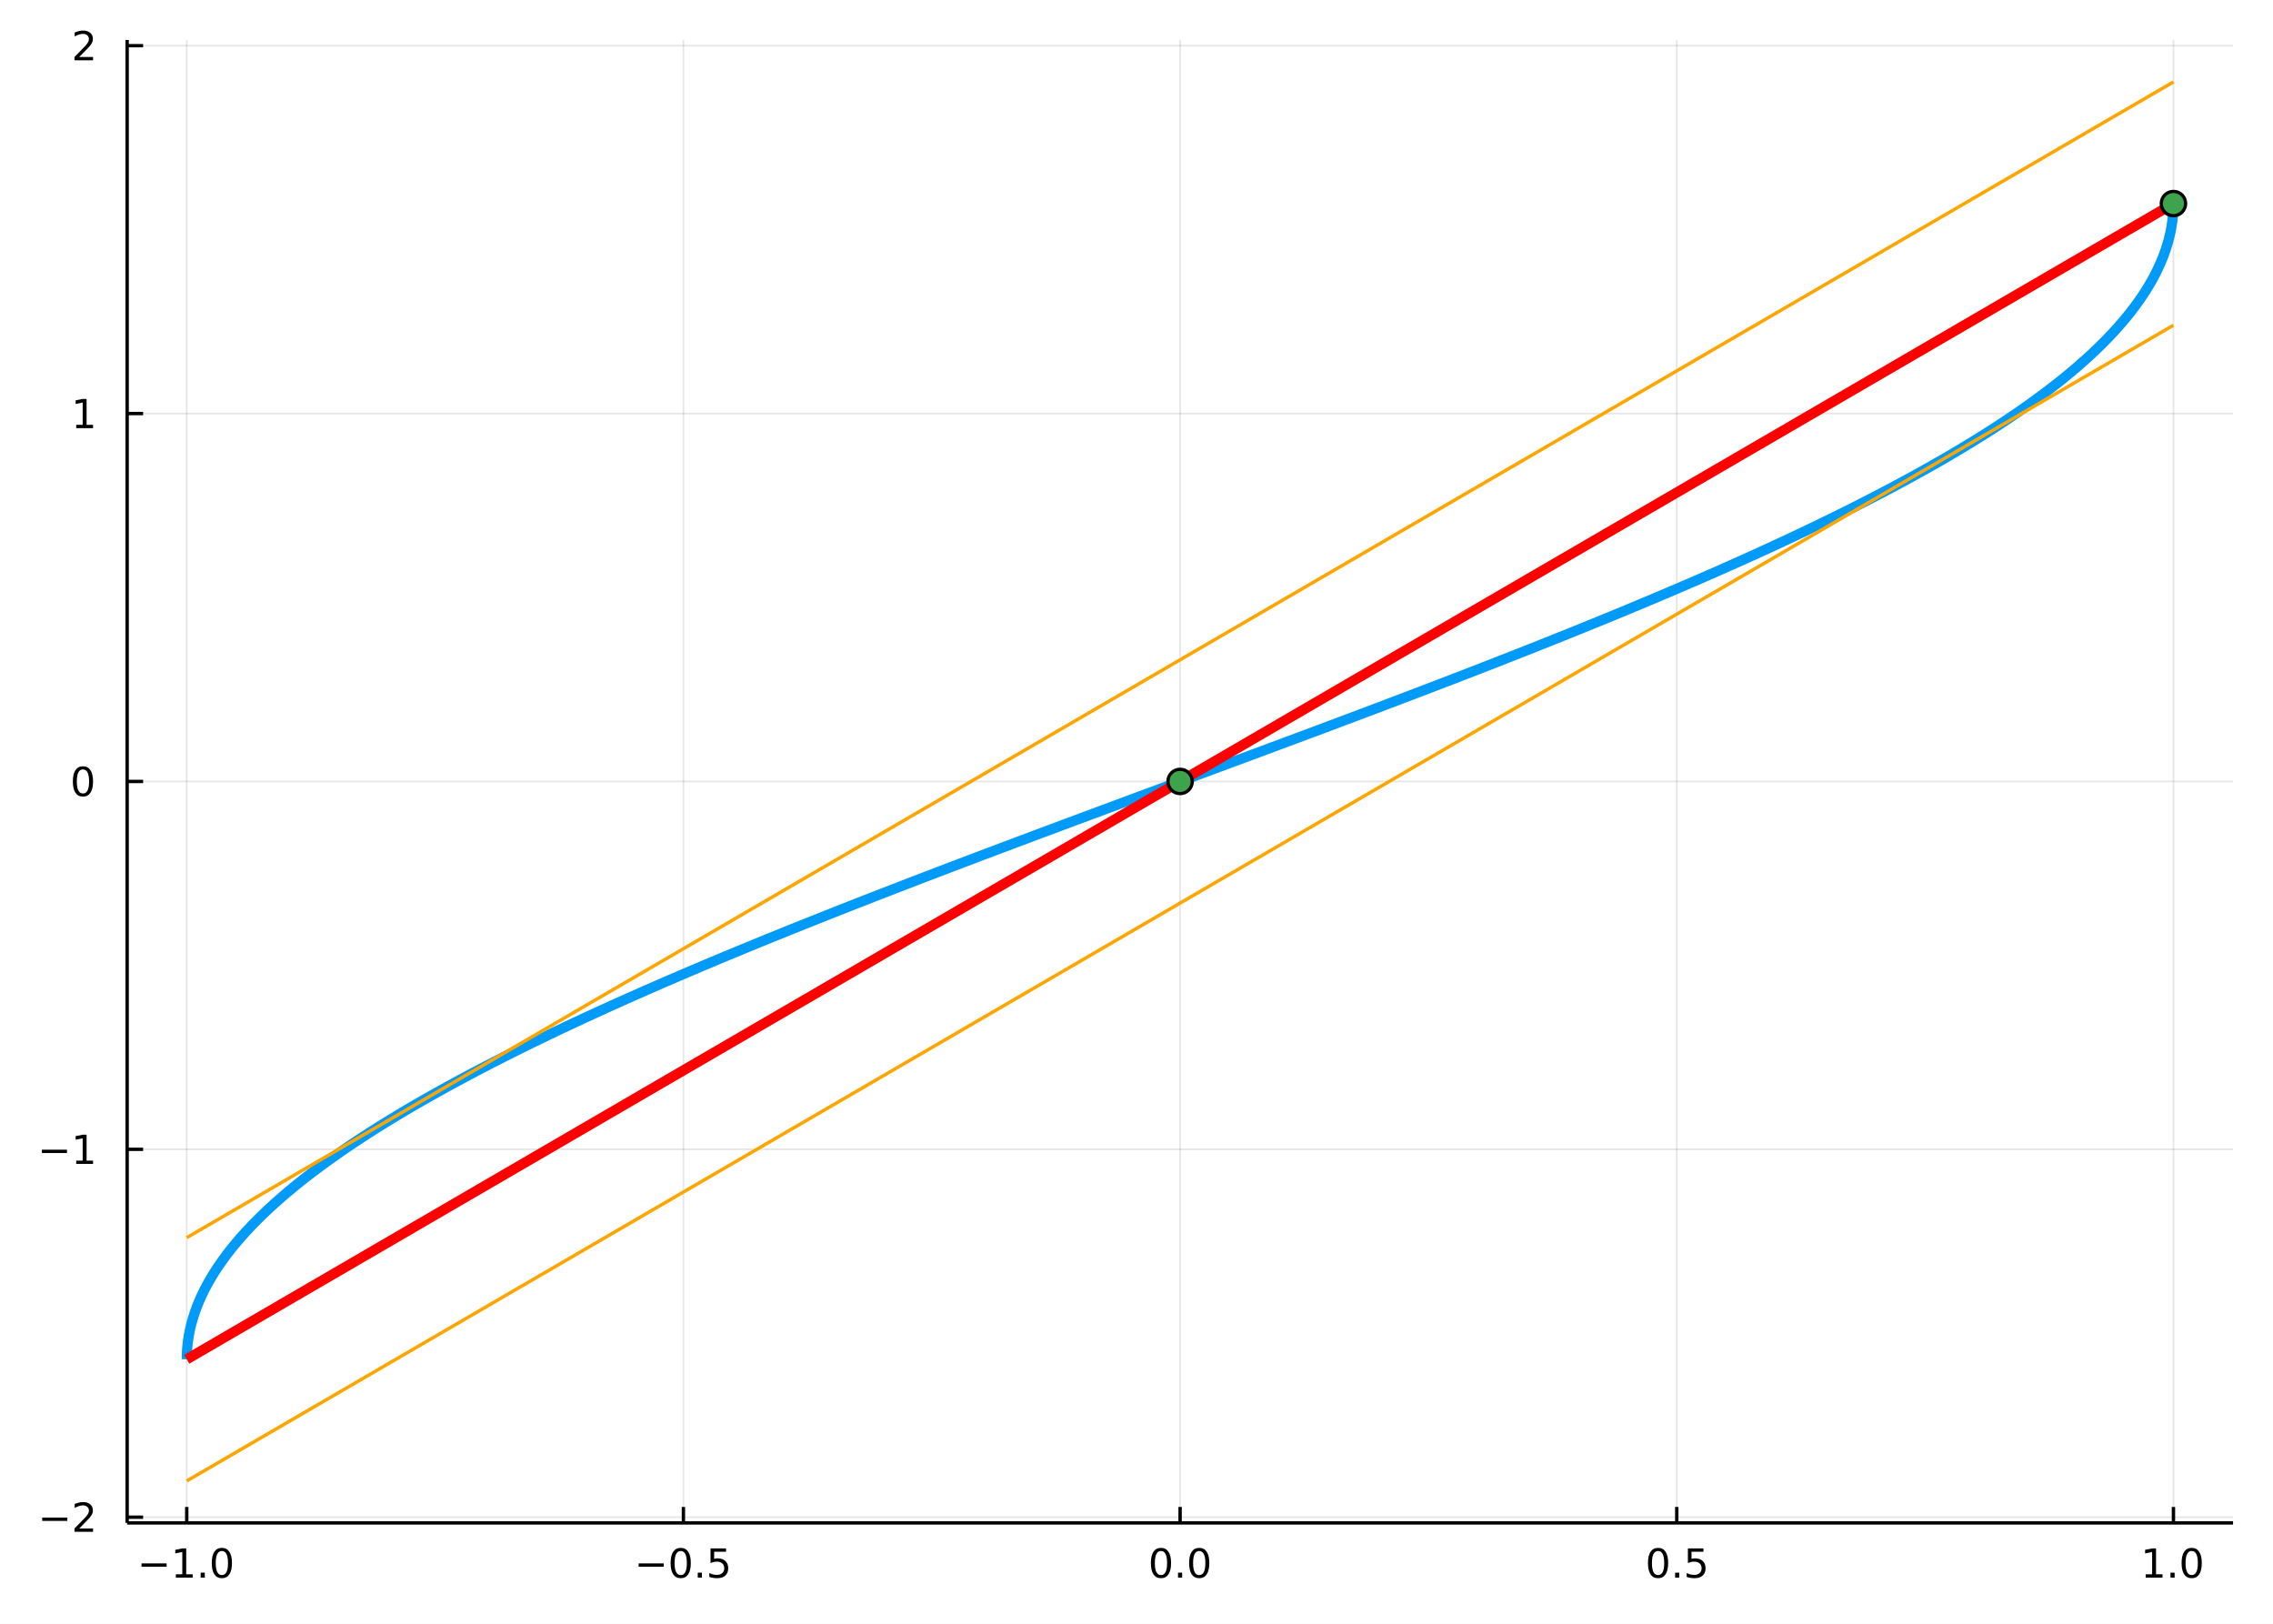
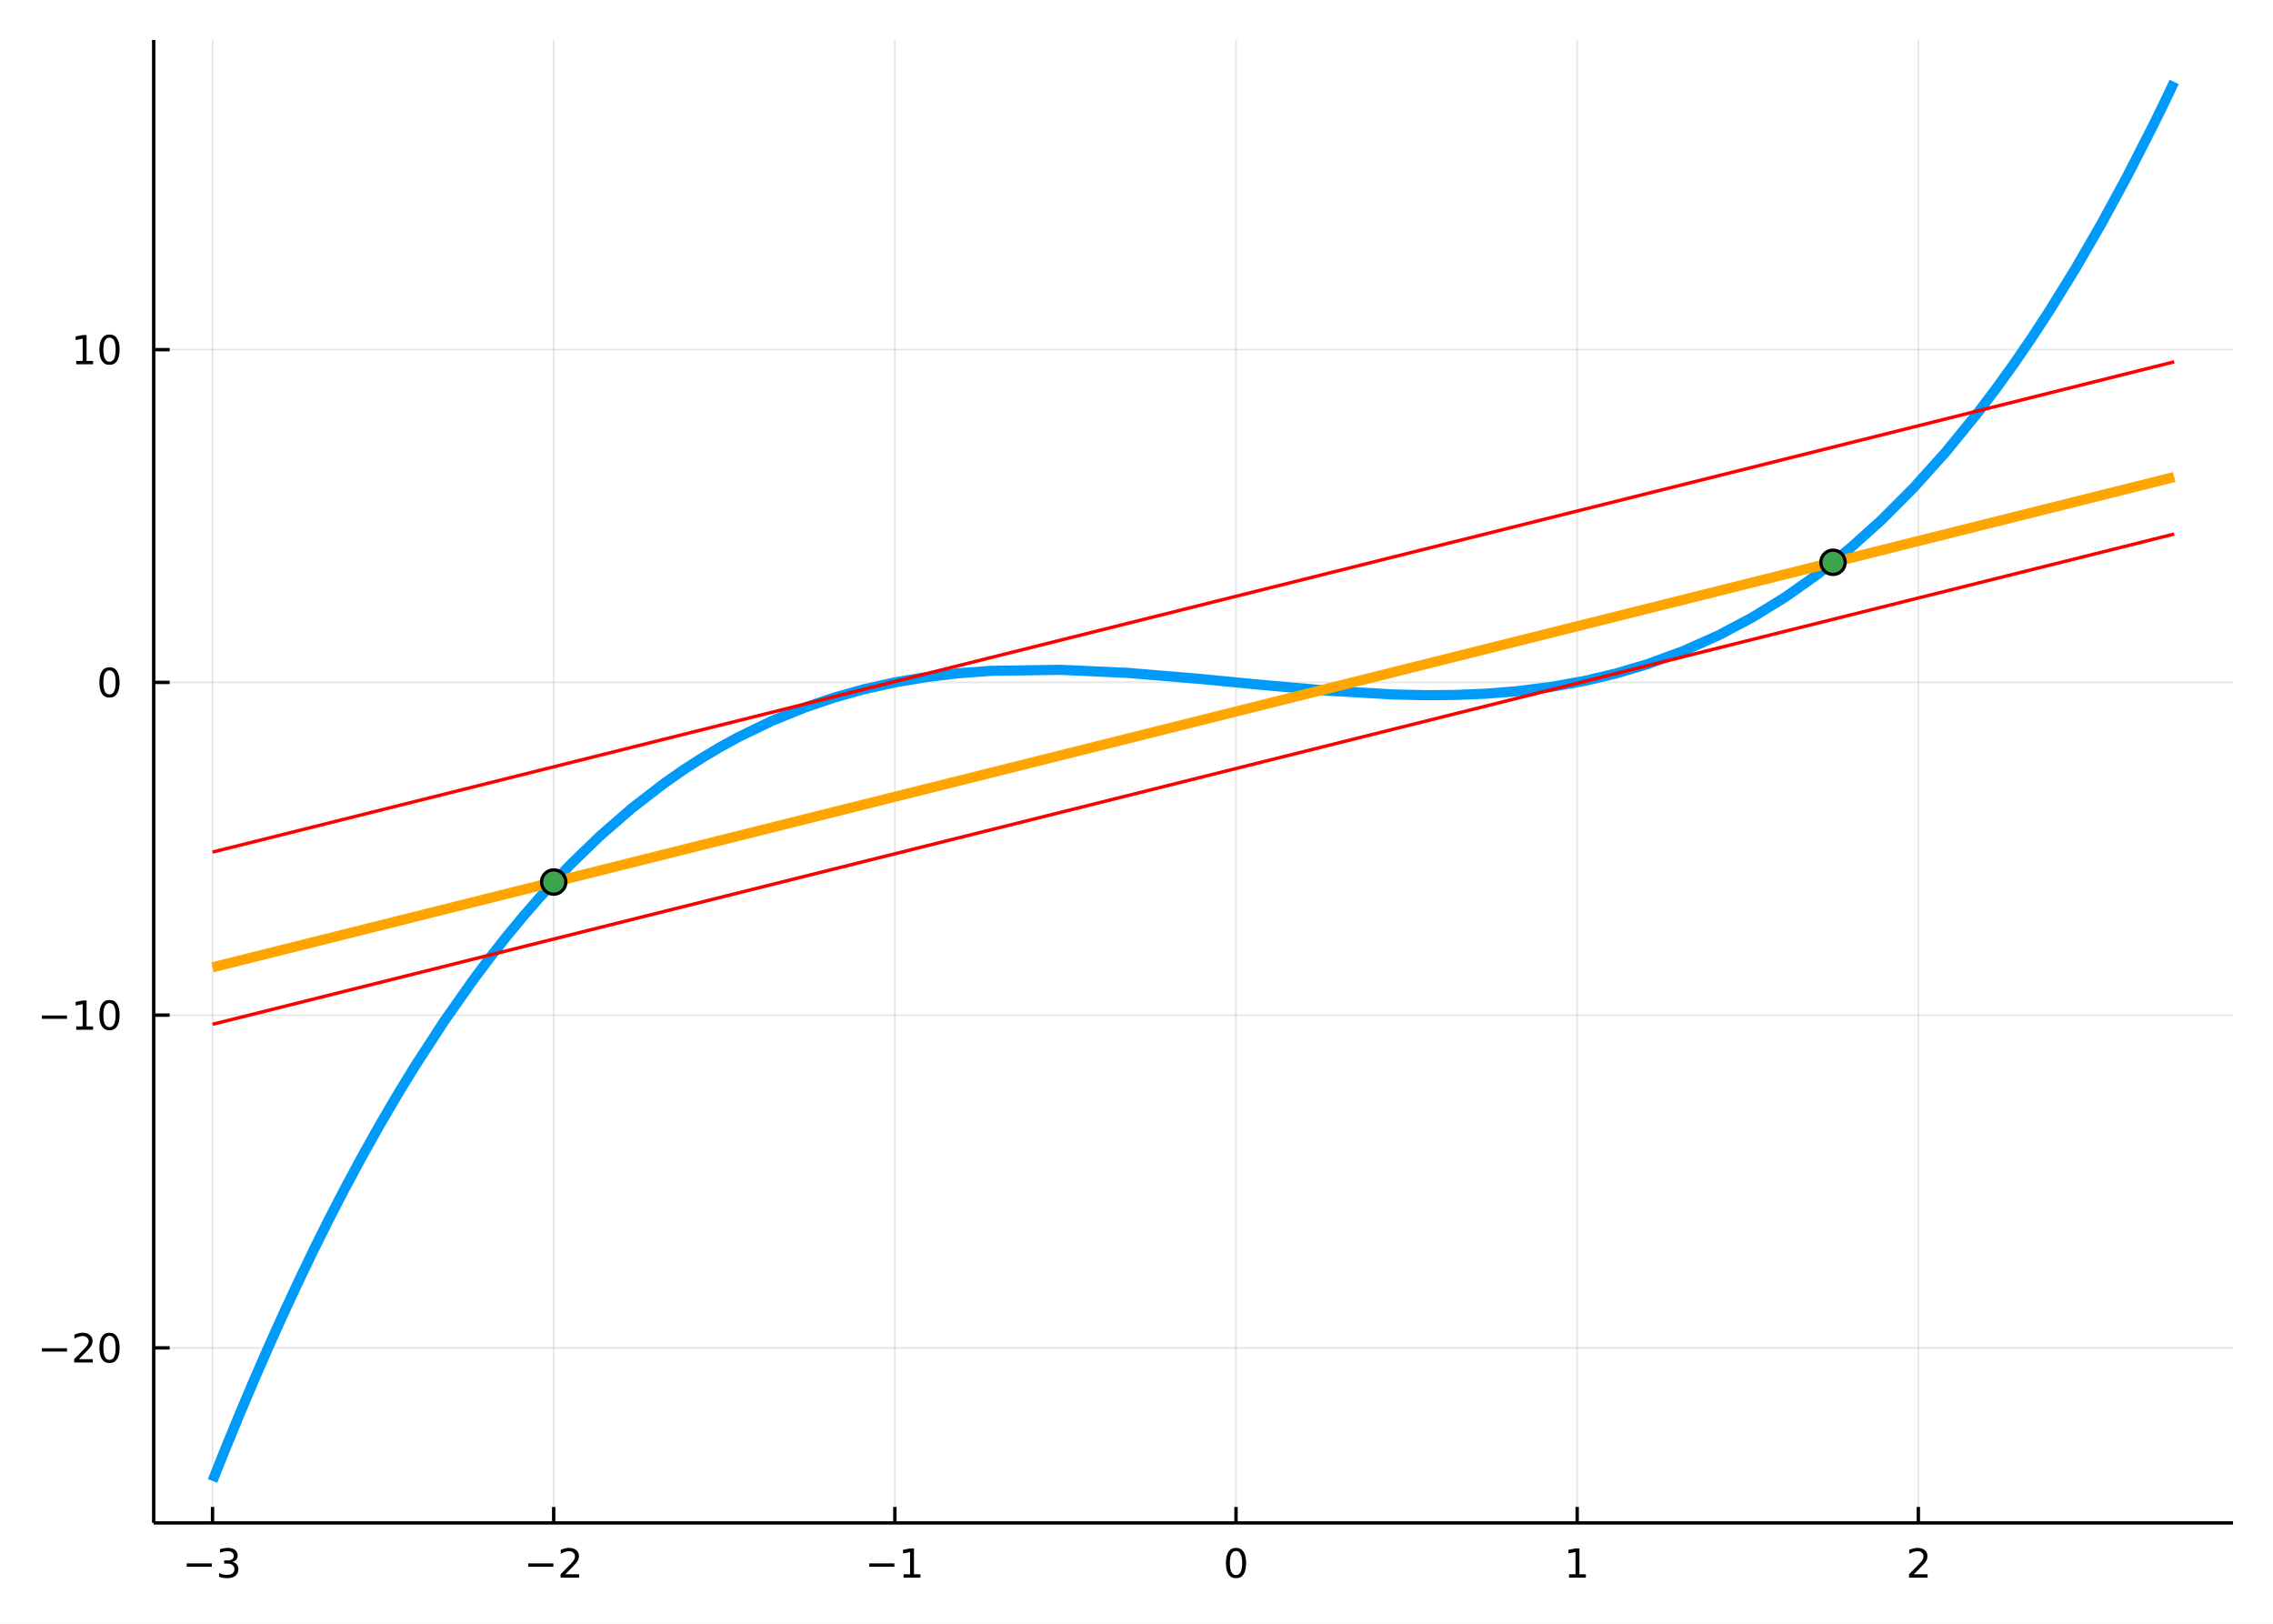
<svg xmlns="http://www.w3.org/2000/svg" width="672" height="480" viewBox="0 0 2688 1920">
  <defs>
-     <clipPath id="clip400">
+     <clipPath id="clip650">
      <rect x="0" y="0" width="2688" height="1920" />
    </clipPath>
  </defs>
-   <path clip-path="url(#clip400)" d=" M0 1920 L2688 1920 L2688 0 L0 0  Z   " fill="#ffffff" fill-rule="evenodd" fill-opacity="1" />
+   <path clip-path="url(#clip650)" d=" M0 1920 L2688 1920 L2688 0 L0 0  Z   " fill="#ffffff" fill-rule="evenodd" fill-opacity="1" />
  <defs>
-     <clipPath id="clip401">
+     <clipPath id="clip651">
      <rect x="537" y="0" width="1883" height="1883" />
    </clipPath>
  </defs>
-   <path clip-path="url(#clip400)" d=" M150.358 1800.78 L2640.76 1800.78 L2640.76 47.244 L150.358 47.244  Z   " fill="#ffffff" fill-rule="evenodd" fill-opacity="1" />
+   <path clip-path="url(#clip650)" d=" M181.747 1800.78 L2640.76 1800.78 L2640.76 47.244 L181.747 47.244  Z   " fill="#ffffff" fill-rule="evenodd" fill-opacity="1" />
  <defs>
-     <clipPath id="clip402">
-       <rect x="150" y="47" width="2491" height="1755" />
+     <clipPath id="clip652">
+       <rect x="181" y="47" width="2460" height="1755" />
    </clipPath>
  </defs>
-   <polyline clip-path="url(#clip402)" style="stroke:#000000; stroke-linecap:butt; stroke-linejoin:round; stroke-width:2; stroke-opacity:0.1; fill:none" points="   220.841,1800.78 220.841,47.244    " />
-   <polyline clip-path="url(#clip402)" style="stroke:#000000; stroke-linecap:butt; stroke-linejoin:round; stroke-width:2; stroke-opacity:0.1; fill:none" points="   808.199,1800.78 808.199,47.244    " />
-   <polyline clip-path="url(#clip402)" style="stroke:#000000; stroke-linecap:butt; stroke-linejoin:round; stroke-width:2; stroke-opacity:0.1; fill:none" points="   1395.56,1800.78 1395.56,47.244    " />
-   <polyline clip-path="url(#clip402)" style="stroke:#000000; stroke-linecap:butt; stroke-linejoin:round; stroke-width:2; stroke-opacity:0.1; fill:none" points="   1982.91,1800.78 1982.91,47.244    " />
-   <polyline clip-path="url(#clip402)" style="stroke:#000000; stroke-linecap:butt; stroke-linejoin:round; stroke-width:2; stroke-opacity:0.1; fill:none" points="   2570.27,1800.78 2570.27,47.244    " />
-   <polyline clip-path="url(#clip400)" style="stroke:#000000; stroke-linecap:butt; stroke-linejoin:round; stroke-width:4; stroke-opacity:1; fill:none" points="   150.358,1800.78 2640.76,1800.78    " />
-   <polyline clip-path="url(#clip400)" style="stroke:#000000; stroke-linecap:butt; stroke-linejoin:round; stroke-width:4; stroke-opacity:1; fill:none" points="   220.841,1800.78 220.841,1781.88    " />
-   <polyline clip-path="url(#clip400)" style="stroke:#000000; stroke-linecap:butt; stroke-linejoin:round; stroke-width:4; stroke-opacity:1; fill:none" points="   808.199,1800.78 808.199,1781.88    " />
-   <polyline clip-path="url(#clip400)" style="stroke:#000000; stroke-linecap:butt; stroke-linejoin:round; stroke-width:4; stroke-opacity:1; fill:none" points="   1395.56,1800.78 1395.56,1781.88    " />
-   <polyline clip-path="url(#clip400)" style="stroke:#000000; stroke-linecap:butt; stroke-linejoin:round; stroke-width:4; stroke-opacity:1; fill:none" points="   1982.91,1800.78 1982.91,1781.88    " />
-   <polyline clip-path="url(#clip400)" style="stroke:#000000; stroke-linecap:butt; stroke-linejoin:round; stroke-width:4; stroke-opacity:1; fill:none" points="   2570.27,1800.78 2570.27,1781.88    " />
-   <path clip-path="url(#clip400)" d="M167.369 1848.65 L197.045 1848.65 L197.045 1852.59 L167.369 1852.59 L167.369 1848.65 Z" fill="#000000" fill-rule="evenodd" fill-opacity="1" />
-   <path clip-path="url(#clip400)" d="M207.947 1861.55 L215.586 1861.55 L215.586 1835.18 L207.276 1836.85 L207.276 1832.59 L215.54 1830.92 L220.216 1830.92 L220.216 1861.55 L227.855 1861.55 L227.855 1865.48 L207.947 1865.48 L207.947 1861.55 Z" fill="#000000" fill-rule="evenodd" fill-opacity="1" />
-   <path clip-path="url(#clip400)" d="M237.299 1859.6 L242.183 1859.6 L242.183 1865.48 L237.299 1865.48 L237.299 1859.6 Z" fill="#000000" fill-rule="evenodd" fill-opacity="1" />
-   <path clip-path="url(#clip400)" d="M262.368 1834 Q258.757 1834 256.929 1837.57 Q255.123 1841.11 255.123 1848.24 Q255.123 1855.34 256.929 1858.91 Q258.757 1862.45 262.368 1862.45 Q266.003 1862.45 267.808 1858.91 Q269.637 1855.34 269.637 1848.24 Q269.637 1841.11 267.808 1837.57 Q266.003 1834 262.368 1834 M262.368 1830.3 Q268.179 1830.3 271.234 1834.9 Q274.313 1839.49 274.313 1848.24 Q274.313 1856.96 271.234 1861.57 Q268.179 1866.15 262.368 1866.15 Q256.558 1866.15 253.48 1861.57 Q250.424 1856.96 250.424 1848.24 Q250.424 1839.49 253.48 1834.9 Q256.558 1830.3 262.368 1830.3 Z" fill="#000000" fill-rule="evenodd" fill-opacity="1" />
-   <path clip-path="url(#clip400)" d="M755.225 1848.65 L784.9 1848.65 L784.9 1852.59 L755.225 1852.59 L755.225 1848.65 Z" fill="#000000" fill-rule="evenodd" fill-opacity="1" />
-   <path clip-path="url(#clip400)" d="M804.993 1834 Q801.382 1834 799.553 1837.57 Q797.748 1841.11 797.748 1848.24 Q797.748 1855.34 799.553 1858.91 Q801.382 1862.45 804.993 1862.45 Q808.627 1862.45 810.433 1858.91 Q812.261 1855.34 812.261 1848.24 Q812.261 1841.11 810.433 1837.57 Q808.627 1834 804.993 1834 M804.993 1830.3 Q810.803 1830.3 813.859 1834.9 Q816.937 1839.49 816.937 1848.24 Q816.937 1856.96 813.859 1861.57 Q810.803 1866.15 804.993 1866.15 Q799.183 1866.15 796.104 1861.57 Q793.049 1856.96 793.049 1848.24 Q793.049 1839.49 796.104 1834.9 Q799.183 1830.3 804.993 1830.3 Z" fill="#000000" fill-rule="evenodd" fill-opacity="1" />
-   <path clip-path="url(#clip400)" d="M825.155 1859.6 L830.039 1859.6 L830.039 1865.48 L825.155 1865.48 L825.155 1859.6 Z" fill="#000000" fill-rule="evenodd" fill-opacity="1" />
-   <path clip-path="url(#clip400)" d="M840.27 1830.92 L858.627 1830.92 L858.627 1834.86 L844.553 1834.86 L844.553 1843.33 Q845.571 1842.98 846.59 1842.82 Q847.608 1842.64 848.627 1842.64 Q854.414 1842.64 857.794 1845.81 Q861.173 1848.98 861.173 1854.4 Q861.173 1859.97 857.701 1863.08 Q854.229 1866.15 847.909 1866.15 Q845.733 1866.15 843.465 1865.78 Q841.22 1865.41 838.812 1864.67 L838.812 1859.97 Q840.895 1861.11 843.118 1861.66 Q845.34 1862.22 847.817 1862.22 Q851.821 1862.22 854.159 1860.11 Q856.497 1858.01 856.497 1854.4 Q856.497 1850.78 854.159 1848.68 Q851.821 1846.57 847.817 1846.57 Q845.942 1846.57 844.067 1846.99 Q842.215 1847.4 840.27 1848.28 L840.27 1830.92 Z" fill="#000000" fill-rule="evenodd" fill-opacity="1" />
-   <path clip-path="url(#clip400)" d="M1372.94 1834 Q1369.33 1834 1367.5 1837.57 Q1365.7 1841.11 1365.7 1848.24 Q1365.7 1855.34 1367.5 1858.91 Q1369.33 1862.45 1372.94 1862.45 Q1376.58 1862.45 1378.38 1858.91 Q1380.21 1855.34 1380.21 1848.24 Q1380.21 1841.11 1378.38 1837.57 Q1376.58 1834 1372.94 1834 M1372.94 1830.3 Q1378.75 1830.3 1381.81 1834.9 Q1384.89 1839.49 1384.89 1848.24 Q1384.89 1856.96 1381.81 1861.57 Q1378.75 1866.15 1372.94 1866.15 Q1367.13 1866.15 1364.05 1861.57 Q1361 1856.96 1361 1848.24 Q1361 1839.49 1364.05 1834.9 Q1367.13 1830.3 1372.94 1830.3 Z" fill="#000000" fill-rule="evenodd" fill-opacity="1" />
-   <path clip-path="url(#clip400)" d="M1393.1 1859.6 L1397.99 1859.6 L1397.99 1865.48 L1393.1 1865.48 L1393.1 1859.6 Z" fill="#000000" fill-rule="evenodd" fill-opacity="1" />
-   <path clip-path="url(#clip400)" d="M1418.17 1834 Q1414.56 1834 1412.73 1837.57 Q1410.93 1841.11 1410.93 1848.24 Q1410.93 1855.34 1412.73 1858.91 Q1414.56 1862.45 1418.17 1862.45 Q1421.81 1862.45 1423.61 1858.91 Q1425.44 1855.34 1425.44 1848.24 Q1425.44 1841.11 1423.61 1837.57 Q1421.81 1834 1418.17 1834 M1418.17 1830.3 Q1423.98 1830.3 1427.04 1834.9 Q1430.12 1839.49 1430.12 1848.24 Q1430.12 1856.96 1427.04 1861.57 Q1423.98 1866.15 1418.17 1866.15 Q1412.36 1866.15 1409.28 1861.57 Q1406.23 1856.96 1406.23 1848.24 Q1406.23 1839.49 1409.28 1834.9 Q1412.36 1830.3 1418.17 1830.3 Z" fill="#000000" fill-rule="evenodd" fill-opacity="1" />
-   <path clip-path="url(#clip400)" d="M1960.8 1834 Q1957.19 1834 1955.36 1837.57 Q1953.55 1841.11 1953.55 1848.24 Q1953.55 1855.34 1955.36 1858.91 Q1957.19 1862.45 1960.8 1862.45 Q1964.43 1862.45 1966.24 1858.91 Q1968.07 1855.34 1968.07 1848.24 Q1968.07 1841.11 1966.24 1837.57 Q1964.43 1834 1960.8 1834 M1960.8 1830.3 Q1966.61 1830.3 1969.66 1834.9 Q1972.74 1839.49 1972.74 1848.24 Q1972.74 1856.96 1969.66 1861.57 Q1966.61 1866.15 1960.8 1866.15 Q1954.99 1866.15 1951.91 1861.57 Q1948.85 1856.96 1948.85 1848.24 Q1948.85 1839.49 1951.91 1834.9 Q1954.99 1830.3 1960.8 1830.3 Z" fill="#000000" fill-rule="evenodd" fill-opacity="1" />
-   <path clip-path="url(#clip400)" d="M1980.96 1859.6 L1985.84 1859.6 L1985.84 1865.48 L1980.96 1865.48 L1980.96 1859.6 Z" fill="#000000" fill-rule="evenodd" fill-opacity="1" />
-   <path clip-path="url(#clip400)" d="M1996.07 1830.92 L2014.43 1830.92 L2014.43 1834.86 L2000.36 1834.86 L2000.36 1843.33 Q2001.38 1842.98 2002.39 1842.82 Q2003.41 1842.64 2004.43 1842.64 Q2010.22 1842.64 2013.6 1845.81 Q2016.98 1848.98 2016.98 1854.4 Q2016.98 1859.97 2013.51 1863.08 Q2010.03 1866.15 2003.71 1866.15 Q2001.54 1866.15 1999.27 1865.78 Q1997.02 1865.41 1994.62 1864.67 L1994.62 1859.97 Q1996.7 1861.11 1998.92 1861.66 Q2001.14 1862.22 2003.62 1862.22 Q2007.63 1862.22 2009.96 1860.11 Q2012.3 1858.01 2012.3 1854.4 Q2012.3 1850.78 2009.96 1848.68 Q2007.63 1846.57 2003.62 1846.57 Q2001.75 1846.57 1999.87 1846.99 Q1998.02 1847.4 1996.07 1848.28 L1996.07 1830.92 Z" fill="#000000" fill-rule="evenodd" fill-opacity="1" />
-   <path clip-path="url(#clip400)" d="M2537.43 1861.55 L2545.06 1861.55 L2545.06 1835.18 L2536.75 1836.85 L2536.75 1832.59 L2545.02 1830.92 L2549.69 1830.92 L2549.69 1861.55 L2557.33 1861.55 L2557.33 1865.48 L2537.43 1865.48 L2537.43 1861.55 Z" fill="#000000" fill-rule="evenodd" fill-opacity="1" />
-   <path clip-path="url(#clip400)" d="M2566.78 1859.6 L2571.66 1859.6 L2571.66 1865.48 L2566.78 1865.48 L2566.78 1859.6 Z" fill="#000000" fill-rule="evenodd" fill-opacity="1" />
-   <path clip-path="url(#clip400)" d="M2591.85 1834 Q2588.24 1834 2586.41 1837.57 Q2584.6 1841.11 2584.6 1848.24 Q2584.6 1855.34 2586.41 1858.91 Q2588.24 1862.45 2591.85 1862.45 Q2595.48 1862.45 2597.29 1858.91 Q2599.12 1855.34 2599.12 1848.24 Q2599.12 1841.11 2597.29 1837.57 Q2595.48 1834 2591.85 1834 M2591.85 1830.3 Q2597.66 1830.3 2600.71 1834.9 Q2603.79 1839.49 2603.79 1848.24 Q2603.79 1856.96 2600.71 1861.57 Q2597.66 1866.15 2591.85 1866.15 Q2586.04 1866.15 2582.96 1861.57 Q2579.9 1856.96 2579.9 1848.24 Q2579.9 1839.49 2582.96 1834.9 Q2586.04 1830.3 2591.85 1830.3 Z" fill="#000000" fill-rule="evenodd" fill-opacity="1" />
-   <polyline clip-path="url(#clip402)" style="stroke:#000000; stroke-linecap:butt; stroke-linejoin:round; stroke-width:2; stroke-opacity:0.1; fill:none" points="   150.358,1794.01 2640.76,1794.01    " />
-   <polyline clip-path="url(#clip402)" style="stroke:#000000; stroke-linecap:butt; stroke-linejoin:round; stroke-width:2; stroke-opacity:0.1; fill:none" points="   150.358,1359.01 2640.76,1359.01    " />
-   <polyline clip-path="url(#clip402)" style="stroke:#000000; stroke-linecap:butt; stroke-linejoin:round; stroke-width:2; stroke-opacity:0.1; fill:none" points="   150.358,924.012 2640.76,924.012    " />
-   <polyline clip-path="url(#clip402)" style="stroke:#000000; stroke-linecap:butt; stroke-linejoin:round; stroke-width:2; stroke-opacity:0.1; fill:none" points="   150.358,489.012 2640.76,489.012    " />
-   <polyline clip-path="url(#clip402)" style="stroke:#000000; stroke-linecap:butt; stroke-linejoin:round; stroke-width:2; stroke-opacity:0.1; fill:none" points="   150.358,54.012 2640.76,54.012    " />
-   <polyline clip-path="url(#clip400)" style="stroke:#000000; stroke-linecap:butt; stroke-linejoin:round; stroke-width:4; stroke-opacity:1; fill:none" points="   150.358,1800.78 150.358,47.244    " />
-   <polyline clip-path="url(#clip400)" style="stroke:#000000; stroke-linecap:butt; stroke-linejoin:round; stroke-width:4; stroke-opacity:1; fill:none" points="   150.358,1794.01 169.256,1794.01    " />
-   <polyline clip-path="url(#clip400)" style="stroke:#000000; stroke-linecap:butt; stroke-linejoin:round; stroke-width:4; stroke-opacity:1; fill:none" points="   150.358,1359.01 169.256,1359.01    " />
-   <polyline clip-path="url(#clip400)" style="stroke:#000000; stroke-linecap:butt; stroke-linejoin:round; stroke-width:4; stroke-opacity:1; fill:none" points="   150.358,924.012 169.256,924.012    " />
-   <polyline clip-path="url(#clip400)" style="stroke:#000000; stroke-linecap:butt; stroke-linejoin:round; stroke-width:4; stroke-opacity:1; fill:none" points="   150.358,489.012 169.256,489.012    " />
-   <polyline clip-path="url(#clip400)" style="stroke:#000000; stroke-linecap:butt; stroke-linejoin:round; stroke-width:4; stroke-opacity:1; fill:none" points="   150.358,54.012 169.256,54.012    " />
-   <path clip-path="url(#clip400)" d="M49.922 1794.46 L79.598 1794.46 L79.598 1798.4 L49.922 1798.4 L49.922 1794.46 Z" fill="#000000" fill-rule="evenodd" fill-opacity="1" />
-   <path clip-path="url(#clip400)" d="M93.719 1807.36 L110.038 1807.36 L110.038 1811.29 L88.094 1811.29 L88.094 1807.36 Q90.756 1804.6 95.339 1799.97 Q99.945 1795.32 101.126 1793.98 Q103.371 1791.45 104.251 1789.72 Q105.154 1787.96 105.154 1786.27 Q105.154 1783.51 103.209 1781.78 Q101.288 1780.04 98.186 1780.04 Q95.987 1780.04 93.533 1780.81 Q91.103 1781.57 88.325 1783.12 L88.325 1778.4 Q91.149 1777.26 93.603 1776.69 Q96.056 1776.11 98.094 1776.11 Q103.464 1776.11 106.658 1778.79 Q109.853 1781.48 109.853 1785.97 Q109.853 1788.1 109.043 1790.02 Q108.256 1791.92 106.149 1794.51 Q105.57 1795.18 102.469 1798.4 Q99.367 1801.59 93.719 1807.36 Z" fill="#000000" fill-rule="evenodd" fill-opacity="1" />
-   <path clip-path="url(#clip400)" d="M49.552 1359.46 L79.228 1359.46 L79.228 1363.4 L49.552 1363.4 L49.552 1359.46 Z" fill="#000000" fill-rule="evenodd" fill-opacity="1" />
-   <path clip-path="url(#clip400)" d="M90.131 1372.36 L97.769 1372.36 L97.769 1345.99 L89.459 1347.66 L89.459 1343.4 L97.723 1341.73 L102.399 1341.73 L102.399 1372.36 L110.038 1372.36 L110.038 1376.29 L90.131 1376.29 L90.131 1372.36 Z" fill="#000000" fill-rule="evenodd" fill-opacity="1" />
-   <path clip-path="url(#clip400)" d="M98.094 909.81 Q94.482 909.81 92.654 913.375 Q90.848 916.917 90.848 924.046 Q90.848 931.153 92.654 934.718 Q94.482 938.259 98.094 938.259 Q101.728 938.259 103.533 934.718 Q105.362 931.153 105.362 924.046 Q105.362 916.917 103.533 913.375 Q101.728 909.81 98.094 909.81 M98.094 906.107 Q103.904 906.107 106.959 910.713 Q110.038 915.296 110.038 924.046 Q110.038 932.773 106.959 937.38 Q103.904 941.963 98.094 941.963 Q92.283 941.963 89.205 937.38 Q86.149 932.773 86.149 924.046 Q86.149 915.296 89.205 910.713 Q92.283 906.107 98.094 906.107 Z" fill="#000000" fill-rule="evenodd" fill-opacity="1" />
-   <path clip-path="url(#clip400)" d="M90.131 502.357 L97.769 502.357 L97.769 475.991 L89.459 477.658 L89.459 473.399 L97.723 471.732 L102.399 471.732 L102.399 502.357 L110.038 502.357 L110.038 506.292 L90.131 506.292 L90.131 502.357 Z" fill="#000000" fill-rule="evenodd" fill-opacity="1" />
-   <path clip-path="url(#clip400)" d="M93.719 67.357 L110.038 67.357 L110.038 71.292 L88.094 71.292 L88.094 67.357 Q90.756 64.602 95.339 59.973 Q99.945 55.32 101.126 53.977 Q103.371 51.454 104.251 49.718 Q105.154 47.959 105.154 46.269 Q105.154 43.514 103.209 41.778 Q101.288 40.042 98.186 40.042 Q95.987 40.042 93.533 40.806 Q91.103 41.57 88.325 43.121 L88.325 38.399 Q91.149 37.264 93.603 36.686 Q96.056 36.107 98.094 36.107 Q103.464 36.107 106.658 38.792 Q109.853 41.477 109.853 45.968 Q109.853 48.098 109.043 50.019 Q108.256 51.917 106.149 54.51 Q105.57 55.181 102.469 58.399 Q99.367 61.593 93.719 67.357 Z" fill="#000000" fill-rule="evenodd" fill-opacity="1" />
-   <polyline clip-path="url(#clip402)" style="stroke:#009af9; stroke-linecap:butt; stroke-linejoin:round; stroke-width:12; stroke-opacity:1; fill:none" points="   220.841,1607.31 220.987,1600.44 221.426,1593.57 222.158,1586.71 223.182,1579.84 224.499,1572.97 226.107,1566.1 228.006,1559.24 230.197,1552.37 232.678,1545.5    235.449,1538.63 238.509,1531.77 241.857,1524.9 245.493,1518.03 249.416,1511.17 253.624,1504.3 258.117,1497.43 262.893,1490.56 267.951,1483.7 273.291,1476.83    278.91,1469.96 284.808,1463.09 290.982,1456.23 297.431,1449.36 304.155,1442.49 311.15,1435.63 318.416,1428.76 325.95,1421.89 333.75,1415.02 341.815,1408.16    350.143,1401.29 358.731,1394.42 367.578,1387.55 376.681,1380.69 386.038,1373.82 395.646,1366.95 405.504,1360.09 415.608,1353.22 425.957,1346.35 436.547,1339.48    447.377,1332.62 458.442,1325.75 469.741,1318.88 481.271,1312.01 493.029,1305.15 505.011,1298.28 517.216,1291.41 529.639,1284.54 542.279,1277.68 555.131,1270.81    568.192,1263.94 581.46,1257.08 594.93,1250.21 608.6,1243.34 622.466,1236.47 636.525,1229.61 650.773,1222.74 665.207,1215.87 679.822,1209 694.616,1202.14    709.585,1195.27 724.725,1188.4 740.031,1181.54 755.502,1174.67 771.131,1167.8 786.917,1160.93 802.854,1154.07 818.938,1147.2 835.167,1140.33 851.535,1133.46    868.038,1126.6 884.674,1119.73 901.436,1112.86 918.322,1106 935.326,1099.13 952.445,1092.26 969.675,1085.39 987.011,1078.53 1004.45,1071.66 1021.98,1064.79    1039.61,1057.92 1057.33,1051.06 1075.13,1044.19 1093.01,1037.32 1110.97,1030.45 1128.99,1023.59 1147.09,1016.72 1165.24,1009.85 1183.46,1002.99 1201.72,996.118    1220.04,989.251 1238.4,982.384 1256.79,975.516 1275.23,968.649 1293.69,961.782 1312.17,954.915 1330.68,948.047 1349.21,941.18 1367.74,934.313 1386.28,927.445    1404.83,920.578 1423.37,913.711 1441.91,906.843 1460.43,899.976 1478.94,893.109 1497.43,886.242 1515.89,879.374 1534.32,872.507 1552.72,865.64 1571.08,858.772    1589.39,851.905 1607.66,845.038 1625.87,838.17 1644.03,831.303 1662.12,824.436 1680.15,817.569 1698.1,810.701 1715.98,803.834 1733.79,796.967 1751.5,790.099    1769.13,783.232 1786.67,776.365 1804.1,769.498 1821.44,762.63 1838.67,755.763 1855.79,748.896 1872.79,742.028 1889.68,735.161 1906.44,728.294 1923.08,721.426    1939.58,714.559 1955.95,707.692 1972.18,700.825 1988.26,693.957 2004.2,687.09 2019.98,680.223 2035.61,673.355 2051.08,666.488 2066.39,659.621 2081.53,652.753    2096.5,645.886 2111.29,639.019 2125.91,632.152 2140.34,625.284 2154.59,618.417 2168.65,611.55 2182.51,604.682 2196.18,597.815 2209.65,590.948 2222.92,584.08    2235.98,577.213 2248.84,570.346 2261.47,563.479 2273.9,556.611 2286.1,549.744 2298.09,542.877 2309.84,536.009 2321.37,529.142 2332.67,522.275 2343.74,515.408    2354.57,508.54 2365.16,501.673 2375.51,494.806 2385.61,487.938 2395.47,481.071 2405.08,474.204 2414.43,467.336 2423.54,460.469 2432.38,453.602 2440.97,446.735    2449.3,439.867 2457.36,433 2465.16,426.133 2472.7,419.265 2479.96,412.398 2486.96,405.531 2493.68,398.663 2500.13,391.796 2506.31,384.929 2512.2,378.062    2517.82,371.194 2523.16,364.327 2528.22,357.46 2533,350.592 2537.49,343.725 2541.7,336.858 2545.62,329.99 2549.26,323.123 2552.6,316.256 2555.66,309.389    2558.44,302.521 2560.92,295.654 2563.11,288.787 2565.01,281.919 2566.62,275.052 2567.93,268.185 2568.96,261.318 2569.69,254.45 2570.13,247.583 2570.27,240.716       " />
-   <polyline clip-path="url(#clip402)" style="stroke:#ff0000; stroke-linecap:butt; stroke-linejoin:round; stroke-width:12; stroke-opacity:1; fill:none" points="   220.841,1607.31 236.137,1598.41 377.571,1516.14 462.568,1466.7 534.431,1424.9 612.494,1379.5 684.462,1337.63 761.619,1292.75 851.013,1240.76 930.456,1194.55    1000.12,1154.03 1076.07,1109.85 1152.48,1065.4 1236.95,1016.27 1317.33,969.516 1400.9,920.905 1471.25,879.985 1557.14,830.026 1635.82,784.261 1708.48,741.993    1782.09,699.176 1864.59,651.192 1939.34,607.71 2024.93,557.926 2104.18,511.83 2182.3,466.385 2258.16,422.262 2335.92,377.03 2421.12,327.474 2544.88,255.484    2570.27,240.716    " />
-   <circle clip-path="url(#clip402)" cx="1395.56" cy="924.012" r="14.4" fill="#3da44d" fill-rule="evenodd" fill-opacity="1" stroke="#000000" stroke-opacity="1" stroke-width="3.84" />
-   <circle clip-path="url(#clip402)" cx="2570.27" cy="240.716" r="14.4" fill="#3da44d" fill-rule="evenodd" fill-opacity="1" stroke="#000000" stroke-opacity="1" stroke-width="3.84" />
-   <polyline clip-path="url(#clip402)" style="stroke:#ffa500; stroke-linecap:butt; stroke-linejoin:round; stroke-width:4; stroke-opacity:1; fill:none" points="   220.841,1463.46 236.137,1454.57 377.571,1372.3 462.568,1322.86 534.431,1281.06 612.494,1235.65 684.462,1193.79 761.619,1148.91 851.013,1096.91 930.456,1050.7    1000.12,1010.18 1076.07,966.003 1152.48,921.561 1236.95,872.425 1317.33,825.673 1400.9,777.062 1471.25,736.142 1557.14,686.183 1635.82,640.417 1708.48,598.149    1782.09,555.333 1864.59,507.348 1939.34,463.866 2024.93,414.082 2104.18,367.987 2182.3,322.542 2258.16,278.419 2335.92,233.187 2421.12,183.63 2544.88,111.641    2570.27,96.872    " />
-   <polyline clip-path="url(#clip402)" style="stroke:#ffa500; stroke-linecap:butt; stroke-linejoin:round; stroke-width:4; stroke-opacity:1; fill:none" points="   220.841,1751.15 236.137,1742.25 377.571,1659.99 462.568,1610.55 534.431,1568.75 612.494,1523.34 684.462,1481.48 761.619,1436.6 851.013,1384.6 930.456,1338.39    1000.12,1297.87 1076.07,1253.69 1152.48,1209.25 1236.95,1160.11 1317.33,1113.36 1400.9,1064.75 1471.25,1023.83 1557.14,973.869 1635.82,928.104 1708.48,885.836    1782.09,843.02 1864.59,795.035 1939.34,751.553 2024.93,701.769 2104.18,655.673 2182.3,610.228 2258.16,566.105 2335.92,520.874 2421.12,471.317 2544.88,399.328    2570.27,384.559    " />
+   <polyline clip-path="url(#clip652)" style="stroke:#000000; stroke-linecap:butt; stroke-linejoin:round; stroke-width:2; stroke-opacity:0.1; fill:none" points="   251.341,1800.78 251.341,47.244    " />
+   <polyline clip-path="url(#clip652)" style="stroke:#000000; stroke-linecap:butt; stroke-linejoin:round; stroke-width:2; stroke-opacity:0.1; fill:none" points="   654.788,1800.78 654.788,47.244    " />
+   <polyline clip-path="url(#clip652)" style="stroke:#000000; stroke-linecap:butt; stroke-linejoin:round; stroke-width:2; stroke-opacity:0.1; fill:none" points="   1058.24,1800.78 1058.24,47.244    " />
+   <polyline clip-path="url(#clip652)" style="stroke:#000000; stroke-linecap:butt; stroke-linejoin:round; stroke-width:2; stroke-opacity:0.1; fill:none" points="   1461.68,1800.78 1461.68,47.244    " />
+   <polyline clip-path="url(#clip652)" style="stroke:#000000; stroke-linecap:butt; stroke-linejoin:round; stroke-width:2; stroke-opacity:0.1; fill:none" points="   1865.13,1800.78 1865.13,47.244    " />
+   <polyline clip-path="url(#clip652)" style="stroke:#000000; stroke-linecap:butt; stroke-linejoin:round; stroke-width:2; stroke-opacity:0.1; fill:none" points="   2268.58,1800.78 2268.58,47.244    " />
+   <polyline clip-path="url(#clip650)" style="stroke:#000000; stroke-linecap:butt; stroke-linejoin:round; stroke-width:4; stroke-opacity:1; fill:none" points="   181.747,1800.78 2640.76,1800.78    " />
+   <polyline clip-path="url(#clip650)" style="stroke:#000000; stroke-linecap:butt; stroke-linejoin:round; stroke-width:4; stroke-opacity:1; fill:none" points="   251.341,1800.78 251.341,1781.88    " />
+   <polyline clip-path="url(#clip650)" style="stroke:#000000; stroke-linecap:butt; stroke-linejoin:round; stroke-width:4; stroke-opacity:1; fill:none" points="   654.788,1800.78 654.788,1781.88    " />
+   <polyline clip-path="url(#clip650)" style="stroke:#000000; stroke-linecap:butt; stroke-linejoin:round; stroke-width:4; stroke-opacity:1; fill:none" points="   1058.24,1800.78 1058.24,1781.88    " />
+   <polyline clip-path="url(#clip650)" style="stroke:#000000; stroke-linecap:butt; stroke-linejoin:round; stroke-width:4; stroke-opacity:1; fill:none" points="   1461.68,1800.78 1461.68,1781.88    " />
+   <polyline clip-path="url(#clip650)" style="stroke:#000000; stroke-linecap:butt; stroke-linejoin:round; stroke-width:4; stroke-opacity:1; fill:none" points="   1865.13,1800.78 1865.13,1781.88    " />
+   <polyline clip-path="url(#clip650)" style="stroke:#000000; stroke-linecap:butt; stroke-linejoin:round; stroke-width:4; stroke-opacity:1; fill:none" points="   2268.58,1800.78 2268.58,1781.88    " />
+   <path clip-path="url(#clip650)" d="M220.809 1848.65 L250.485 1848.65 L250.485 1852.59 L220.809 1852.59 L220.809 1848.65 Z" fill="#000000" fill-rule="evenodd" fill-opacity="1" />
+   <path clip-path="url(#clip650)" d="M274.744 1846.85 Q278.1 1847.57 279.975 1849.84 Q281.873 1852.1 281.873 1855.44 Q281.873 1860.55 278.355 1863.35 Q274.836 1866.15 268.355 1866.15 Q266.179 1866.15 263.864 1865.71 Q261.573 1865.3 259.119 1864.44 L259.119 1859.93 Q261.063 1861.06 263.378 1861.64 Q265.693 1862.22 268.216 1862.22 Q272.614 1862.22 274.906 1860.48 Q277.221 1858.75 277.221 1855.44 Q277.221 1852.38 275.068 1850.67 Q272.938 1848.93 269.119 1848.93 L265.091 1848.93 L265.091 1845.09 L269.304 1845.09 Q272.753 1845.09 274.582 1843.72 Q276.411 1842.34 276.411 1839.74 Q276.411 1837.08 274.512 1835.67 Q272.637 1834.23 269.119 1834.23 Q267.198 1834.23 264.999 1834.65 Q262.8 1835.07 260.161 1835.95 L260.161 1831.78 Q262.823 1831.04 265.137 1830.67 Q267.475 1830.3 269.536 1830.3 Q274.86 1830.3 277.961 1832.73 Q281.063 1835.14 281.063 1839.26 Q281.063 1842.13 279.42 1844.12 Q277.776 1846.09 274.744 1846.85 Z" fill="#000000" fill-rule="evenodd" fill-opacity="1" />
+   <path clip-path="url(#clip650)" d="M624.73 1848.65 L654.406 1848.65 L654.406 1852.59 L624.73 1852.59 L624.73 1848.65 Z" fill="#000000" fill-rule="evenodd" fill-opacity="1" />
+   <path clip-path="url(#clip650)" d="M668.527 1861.55 L684.846 1861.55 L684.846 1865.48 L662.902 1865.48 L662.902 1861.55 Q665.564 1858.79 670.147 1854.16 Q674.753 1849.51 675.934 1848.17 Q678.179 1845.65 679.059 1843.91 Q679.962 1842.15 679.962 1840.46 Q679.962 1837.71 678.017 1835.97 Q676.096 1834.23 672.994 1834.23 Q670.795 1834.23 668.341 1835 Q665.911 1835.76 663.133 1837.31 L663.133 1832.59 Q665.957 1831.46 668.411 1830.88 Q670.865 1830.3 672.902 1830.3 Q678.272 1830.3 681.466 1832.98 Q684.661 1835.67 684.661 1840.16 Q684.661 1842.29 683.851 1844.21 Q683.064 1846.11 680.957 1848.7 Q680.378 1849.37 677.277 1852.59 Q674.175 1855.78 668.527 1861.55 Z" fill="#000000" fill-rule="evenodd" fill-opacity="1" />
+   <path clip-path="url(#clip650)" d="M1027.99 1848.65 L1057.67 1848.65 L1057.67 1852.59 L1027.99 1852.59 L1027.99 1848.65 Z" fill="#000000" fill-rule="evenodd" fill-opacity="1" />
+   <path clip-path="url(#clip650)" d="M1068.57 1861.55 L1076.21 1861.55 L1076.21 1835.18 L1067.9 1836.85 L1067.9 1832.59 L1076.16 1830.92 L1080.84 1830.92 L1080.84 1861.55 L1088.48 1861.55 L1088.48 1865.48 L1068.57 1865.48 L1068.57 1861.55 Z" fill="#000000" fill-rule="evenodd" fill-opacity="1" />
+   <path clip-path="url(#clip650)" d="M1461.68 1834 Q1458.07 1834 1456.24 1837.57 Q1454.44 1841.11 1454.44 1848.24 Q1454.44 1855.34 1456.24 1858.91 Q1458.07 1862.45 1461.68 1862.45 Q1465.32 1862.45 1467.12 1858.91 Q1468.95 1855.34 1468.95 1848.24 Q1468.95 1841.11 1467.12 1837.57 Q1465.32 1834 1461.68 1834 M1461.68 1830.3 Q1467.49 1830.3 1470.55 1834.9 Q1473.63 1839.49 1473.63 1848.24 Q1473.63 1856.96 1470.55 1861.57 Q1467.49 1866.15 1461.68 1866.15 Q1455.87 1866.15 1452.79 1861.57 Q1449.74 1856.96 1449.74 1848.24 Q1449.74 1839.49 1452.79 1834.9 Q1455.87 1830.3 1461.68 1830.3 Z" fill="#000000" fill-rule="evenodd" fill-opacity="1" />
+   <path clip-path="url(#clip650)" d="M1855.51 1861.55 L1863.15 1861.55 L1863.15 1835.18 L1854.84 1836.85 L1854.84 1832.59 L1863.1 1830.92 L1867.78 1830.92 L1867.78 1861.55 L1875.42 1861.55 L1875.42 1865.48 L1855.51 1865.48 L1855.51 1861.55 Z" fill="#000000" fill-rule="evenodd" fill-opacity="1" />
+   <path clip-path="url(#clip650)" d="M2263.23 1861.55 L2279.55 1861.55 L2279.55 1865.48 L2257.6 1865.48 L2257.6 1861.55 Q2260.27 1858.79 2264.85 1854.16 Q2269.46 1849.51 2270.64 1848.17 Q2272.88 1845.65 2273.76 1843.91 Q2274.66 1842.15 2274.66 1840.46 Q2274.66 1837.71 2272.72 1835.97 Q2270.8 1834.23 2267.7 1834.23 Q2265.5 1834.23 2263.04 1835 Q2260.61 1835.76 2257.84 1837.31 L2257.84 1832.59 Q2260.66 1831.46 2263.11 1830.88 Q2265.57 1830.3 2267.6 1830.3 Q2272.97 1830.3 2276.17 1832.98 Q2279.36 1835.67 2279.36 1840.16 Q2279.36 1842.29 2278.55 1844.21 Q2277.77 1846.11 2275.66 1848.7 Q2275.08 1849.37 2271.98 1852.59 Q2268.88 1855.78 2263.23 1861.55 Z" fill="#000000" fill-rule="evenodd" fill-opacity="1" />
+   <polyline clip-path="url(#clip652)" style="stroke:#000000; stroke-linecap:butt; stroke-linejoin:round; stroke-width:2; stroke-opacity:0.1; fill:none" points="   181.747,1593.78 2640.76,1593.78    " />
+   <polyline clip-path="url(#clip652)" style="stroke:#000000; stroke-linecap:butt; stroke-linejoin:round; stroke-width:2; stroke-opacity:0.1; fill:none" points="   181.747,1200.34 2640.76,1200.34    " />
+   <polyline clip-path="url(#clip652)" style="stroke:#000000; stroke-linecap:butt; stroke-linejoin:round; stroke-width:2; stroke-opacity:0.1; fill:none" points="   181.747,806.903 2640.76,806.903    " />
+   <polyline clip-path="url(#clip652)" style="stroke:#000000; stroke-linecap:butt; stroke-linejoin:round; stroke-width:2; stroke-opacity:0.1; fill:none" points="   181.747,413.466 2640.76,413.466    " />
+   <polyline clip-path="url(#clip650)" style="stroke:#000000; stroke-linecap:butt; stroke-linejoin:round; stroke-width:4; stroke-opacity:1; fill:none" points="   181.747,1800.78 181.747,47.244    " />
+   <polyline clip-path="url(#clip650)" style="stroke:#000000; stroke-linecap:butt; stroke-linejoin:round; stroke-width:4; stroke-opacity:1; fill:none" points="   181.747,1593.78 200.644,1593.78    " />
+   <polyline clip-path="url(#clip650)" style="stroke:#000000; stroke-linecap:butt; stroke-linejoin:round; stroke-width:4; stroke-opacity:1; fill:none" points="   181.747,1200.34 200.644,1200.34    " />
+   <polyline clip-path="url(#clip650)" style="stroke:#000000; stroke-linecap:butt; stroke-linejoin:round; stroke-width:4; stroke-opacity:1; fill:none" points="   181.747,806.903 200.644,806.903    " />
+   <polyline clip-path="url(#clip650)" style="stroke:#000000; stroke-linecap:butt; stroke-linejoin:round; stroke-width:4; stroke-opacity:1; fill:none" points="   181.747,413.466 200.644,413.466    " />
+   <path clip-path="url(#clip650)" d="M49.552 1594.23 L79.228 1594.23 L79.228 1598.16 L49.552 1598.16 L49.552 1594.23 Z" fill="#000000" fill-rule="evenodd" fill-opacity="1" />
+   <path clip-path="url(#clip650)" d="M93.348 1607.12 L109.668 1607.12 L109.668 1611.06 L87.723 1611.06 L87.723 1607.12 Q90.385 1604.37 94.969 1599.74 Q99.575 1595.08 100.756 1593.74 Q103.001 1591.22 103.881 1589.48 Q104.783 1587.72 104.783 1586.03 Q104.783 1583.28 102.839 1581.54 Q100.918 1579.81 97.816 1579.81 Q95.617 1579.81 93.163 1580.57 Q90.733 1581.33 87.955 1582.89 L87.955 1578.16 Q90.779 1577.03 93.232 1576.45 Q95.686 1575.87 97.723 1575.87 Q103.094 1575.87 106.288 1578.56 Q109.482 1581.24 109.482 1585.73 Q109.482 1587.86 108.672 1589.78 Q107.885 1591.68 105.779 1594.27 Q105.2 1594.95 102.098 1598.16 Q98.996 1601.36 93.348 1607.12 Z" fill="#000000" fill-rule="evenodd" fill-opacity="1" />
+   <path clip-path="url(#clip650)" d="M129.482 1579.57 Q125.871 1579.57 124.042 1583.14 Q122.237 1586.68 122.237 1593.81 Q122.237 1600.92 124.042 1604.48 Q125.871 1608.02 129.482 1608.02 Q133.116 1608.02 134.922 1604.48 Q136.751 1600.92 136.751 1593.81 Q136.751 1586.68 134.922 1583.14 Q133.116 1579.57 129.482 1579.57 M129.482 1575.87 Q135.292 1575.87 138.348 1580.48 Q141.427 1585.06 141.427 1593.81 Q141.427 1602.54 138.348 1607.14 Q135.292 1611.73 129.482 1611.73 Q123.672 1611.73 120.593 1607.14 Q117.538 1602.54 117.538 1593.81 Q117.538 1585.06 120.593 1580.48 Q123.672 1575.87 129.482 1575.87 Z" fill="#000000" fill-rule="evenodd" fill-opacity="1" />
+   <path clip-path="url(#clip650)" d="M49.552 1200.79 L79.228 1200.79 L79.228 1204.73 L49.552 1204.73 L49.552 1200.79 Z" fill="#000000" fill-rule="evenodd" fill-opacity="1" />
+   <path clip-path="url(#clip650)" d="M90.131 1213.68 L97.769 1213.68 L97.769 1187.32 L89.459 1188.99 L89.459 1184.73 L97.723 1183.06 L102.399 1183.06 L102.399 1213.68 L110.038 1213.68 L110.038 1217.62 L90.131 1217.62 L90.131 1213.68 Z" fill="#000000" fill-rule="evenodd" fill-opacity="1" />
+   <path clip-path="url(#clip650)" d="M129.482 1186.14 Q125.871 1186.14 124.042 1189.7 Q122.237 1193.24 122.237 1200.37 Q122.237 1207.48 124.042 1211.05 Q125.871 1214.59 129.482 1214.59 Q133.116 1214.59 134.922 1211.05 Q136.751 1207.48 136.751 1200.37 Q136.751 1193.24 134.922 1189.7 Q133.116 1186.14 129.482 1186.14 M129.482 1182.43 Q135.292 1182.43 138.348 1187.04 Q141.427 1191.62 141.427 1200.37 Q141.427 1209.1 138.348 1213.71 Q135.292 1218.29 129.482 1218.29 Q123.672 1218.29 120.593 1213.71 Q117.538 1209.1 117.538 1200.37 Q117.538 1191.62 120.593 1187.04 Q123.672 1182.43 129.482 1182.43 Z" fill="#000000" fill-rule="evenodd" fill-opacity="1" />
+   <path clip-path="url(#clip650)" d="M129.482 792.701 Q125.871 792.701 124.042 796.266 Q122.237 799.808 122.237 806.938 Q122.237 814.044 124.042 817.609 Q125.871 821.15 129.482 821.15 Q133.116 821.15 134.922 817.609 Q136.751 814.044 136.751 806.938 Q136.751 799.808 134.922 796.266 Q133.116 792.701 129.482 792.701 M129.482 788.998 Q135.292 788.998 138.348 793.604 Q141.427 798.188 141.427 806.938 Q141.427 815.664 138.348 820.271 Q135.292 824.854 129.482 824.854 Q123.672 824.854 120.593 820.271 Q117.538 815.664 117.538 806.938 Q117.538 798.188 120.593 793.604 Q123.672 788.998 129.482 788.998 Z" fill="#000000" fill-rule="evenodd" fill-opacity="1" />
+   <path clip-path="url(#clip650)" d="M90.131 426.811 L97.769 426.811 L97.769 400.445 L89.459 402.112 L89.459 397.853 L97.723 396.186 L102.399 396.186 L102.399 426.811 L110.038 426.811 L110.038 430.746 L90.131 430.746 L90.131 426.811 Z" fill="#000000" fill-rule="evenodd" fill-opacity="1" />
+   <path clip-path="url(#clip650)" d="M129.482 399.265 Q125.871 399.265 124.042 402.83 Q122.237 406.371 122.237 413.501 Q122.237 420.607 124.042 424.172 Q125.871 427.714 129.482 427.714 Q133.116 427.714 134.922 424.172 Q136.751 420.607 136.751 413.501 Q136.751 406.371 134.922 402.83 Q133.116 399.265 129.482 399.265 M129.482 395.561 Q135.292 395.561 138.348 400.168 Q141.427 404.751 141.427 413.501 Q141.427 422.228 138.348 426.834 Q135.292 431.417 129.482 431.417 Q123.672 431.417 120.593 426.834 Q117.538 422.228 117.538 413.501 Q117.538 404.751 120.593 400.168 Q123.672 395.561 129.482 395.561 Z" fill="#000000" fill-rule="evenodd" fill-opacity="1" />
+   <polyline clip-path="url(#clip652)" style="stroke:#009af9; stroke-linecap:butt; stroke-linejoin:round; stroke-width:12; stroke-opacity:1; fill:none" points="   251.341,1751.15 255.117,1741.61 258.893,1732.13 262.669,1722.71 266.445,1713.35 283.901,1670.88 301.357,1629.7 318.814,1589.79 336.27,1551.14 353.727,1513.71    371.183,1477.51 388.64,1442.49 406.096,1408.65 427.078,1369.51 448.059,1332 469.04,1296.1 490.021,1261.76 525.5,1207.19 560.979,1156.85 580.249,1131.23    599.518,1106.78 618.788,1083.49 638.058,1061.32 673.589,1023.31 709.119,988.869 747.211,955.737 785.303,926.333 807.37,910.925 829.437,896.663 851.504,883.508    873.571,871.42 912.791,852.453 952.012,836.52 986.405,824.876 1020.8,815.252 1058.3,806.891 1095.79,800.569 1133.51,796.074 1171.23,793.258 1254.64,792.03    1334.01,795.699 1416.52,802.554 1485.99,809.264 1570.79,816.765 1648.48,821.214 1684.36,822.003 1720.23,821.761 1756.57,820.296 1792.91,817.431 1833.64,812.344    1874.37,805.038 1911.28,796.3 1948.18,785.36 1990.44,769.898 2032.69,751.044 2071.81,730.324 2110.94,706.248 2149.51,679.015 2188.08,648.103 2225.53,614.375    2262.98,576.796 2301.37,534.078 2339.76,486.911 2360.79,459.113 2381.83,429.886 2402.86,399.196 2423.89,367.009 2454.44,317.518 2484.99,264.697 2515.54,208.442    2546.09,148.651 2552.36,135.938 2558.63,123.071 2564.89,110.05 2571.16,96.872    " />
+   <polyline clip-path="url(#clip652)" style="stroke:#ffa500; stroke-linecap:butt; stroke-linejoin:round; stroke-width:12; stroke-opacity:1; fill:none" points="   251.341,1143.78 266.445,1140.01 406.096,1105.11 490.021,1084.14 560.979,1066.41 638.058,1047.15 709.119,1029.39 785.303,1010.35 873.571,988.293 952.012,968.691    1020.8,951.502 1095.79,932.761 1171.23,913.909 1254.64,893.066 1334.01,873.234 1416.52,852.613 1485.99,835.255 1570.79,814.062 1648.48,794.649 1720.23,776.719    1792.91,758.556 1874.37,738.201 1948.18,719.756 2032.69,698.638 2110.94,679.085 2188.08,659.807 2262.98,641.09 2339.76,621.903 2423.89,600.881 2546.09,570.343    2571.16,564.079    " />
+   <circle clip-path="url(#clip652)" cx="654.788" cy="1042.96" r="14.4" fill="#3da44d" fill-rule="evenodd" fill-opacity="1" stroke="#000000" stroke-opacity="1" stroke-width="3.84" />
+   <circle clip-path="url(#clip652)" cx="2167.71" cy="664.897" r="14.4" fill="#3da44d" fill-rule="evenodd" fill-opacity="1" stroke="#000000" stroke-opacity="1" stroke-width="3.84" />
+   <polyline clip-path="url(#clip652)" style="stroke:#ff0000; stroke-linecap:butt; stroke-linejoin:round; stroke-width:4; stroke-opacity:1; fill:none" points="   251.341,1007.53 266.445,1003.76 406.096,968.86 490.021,947.888 560.979,930.156 638.058,910.895 709.119,893.137 785.303,874.099 873.571,852.042 952.012,832.44    1020.8,815.251 1095.79,796.51 1171.23,777.658 1254.64,756.815 1334.01,736.983 1416.52,716.362 1485.99,699.004 1570.79,677.811 1648.48,658.398 1720.23,640.468    1792.91,622.305 1874.37,601.95 1948.18,583.505 2032.69,562.387 2110.94,542.834 2188.08,523.556 2262.98,504.839 2339.76,485.652 2423.89,464.63 2546.09,434.093    2571.16,427.828    " />
+   <polyline clip-path="url(#clip652)" style="stroke:#ff0000; stroke-linecap:butt; stroke-linejoin:round; stroke-width:4; stroke-opacity:1; fill:none" points="   251.341,1211.18 266.445,1207.41 406.096,1172.51 490.021,1151.54 560.979,1133.81 638.058,1114.55 709.119,1096.79 785.303,1077.75 873.571,1055.69 952.012,1036.09    1020.8,1018.9 1095.79,1000.16 1171.23,981.309 1254.64,960.465 1334.01,940.633 1416.52,920.012 1485.99,902.654 1570.79,881.462 1648.48,862.048 1720.23,844.118    1792.91,825.956 1874.37,805.601 1948.18,787.156 2032.69,766.038 2110.94,746.484 2188.08,727.206 2262.98,708.49 2339.76,689.302 2423.89,668.281 2546.09,637.743    2571.16,631.478    " />
</svg>
